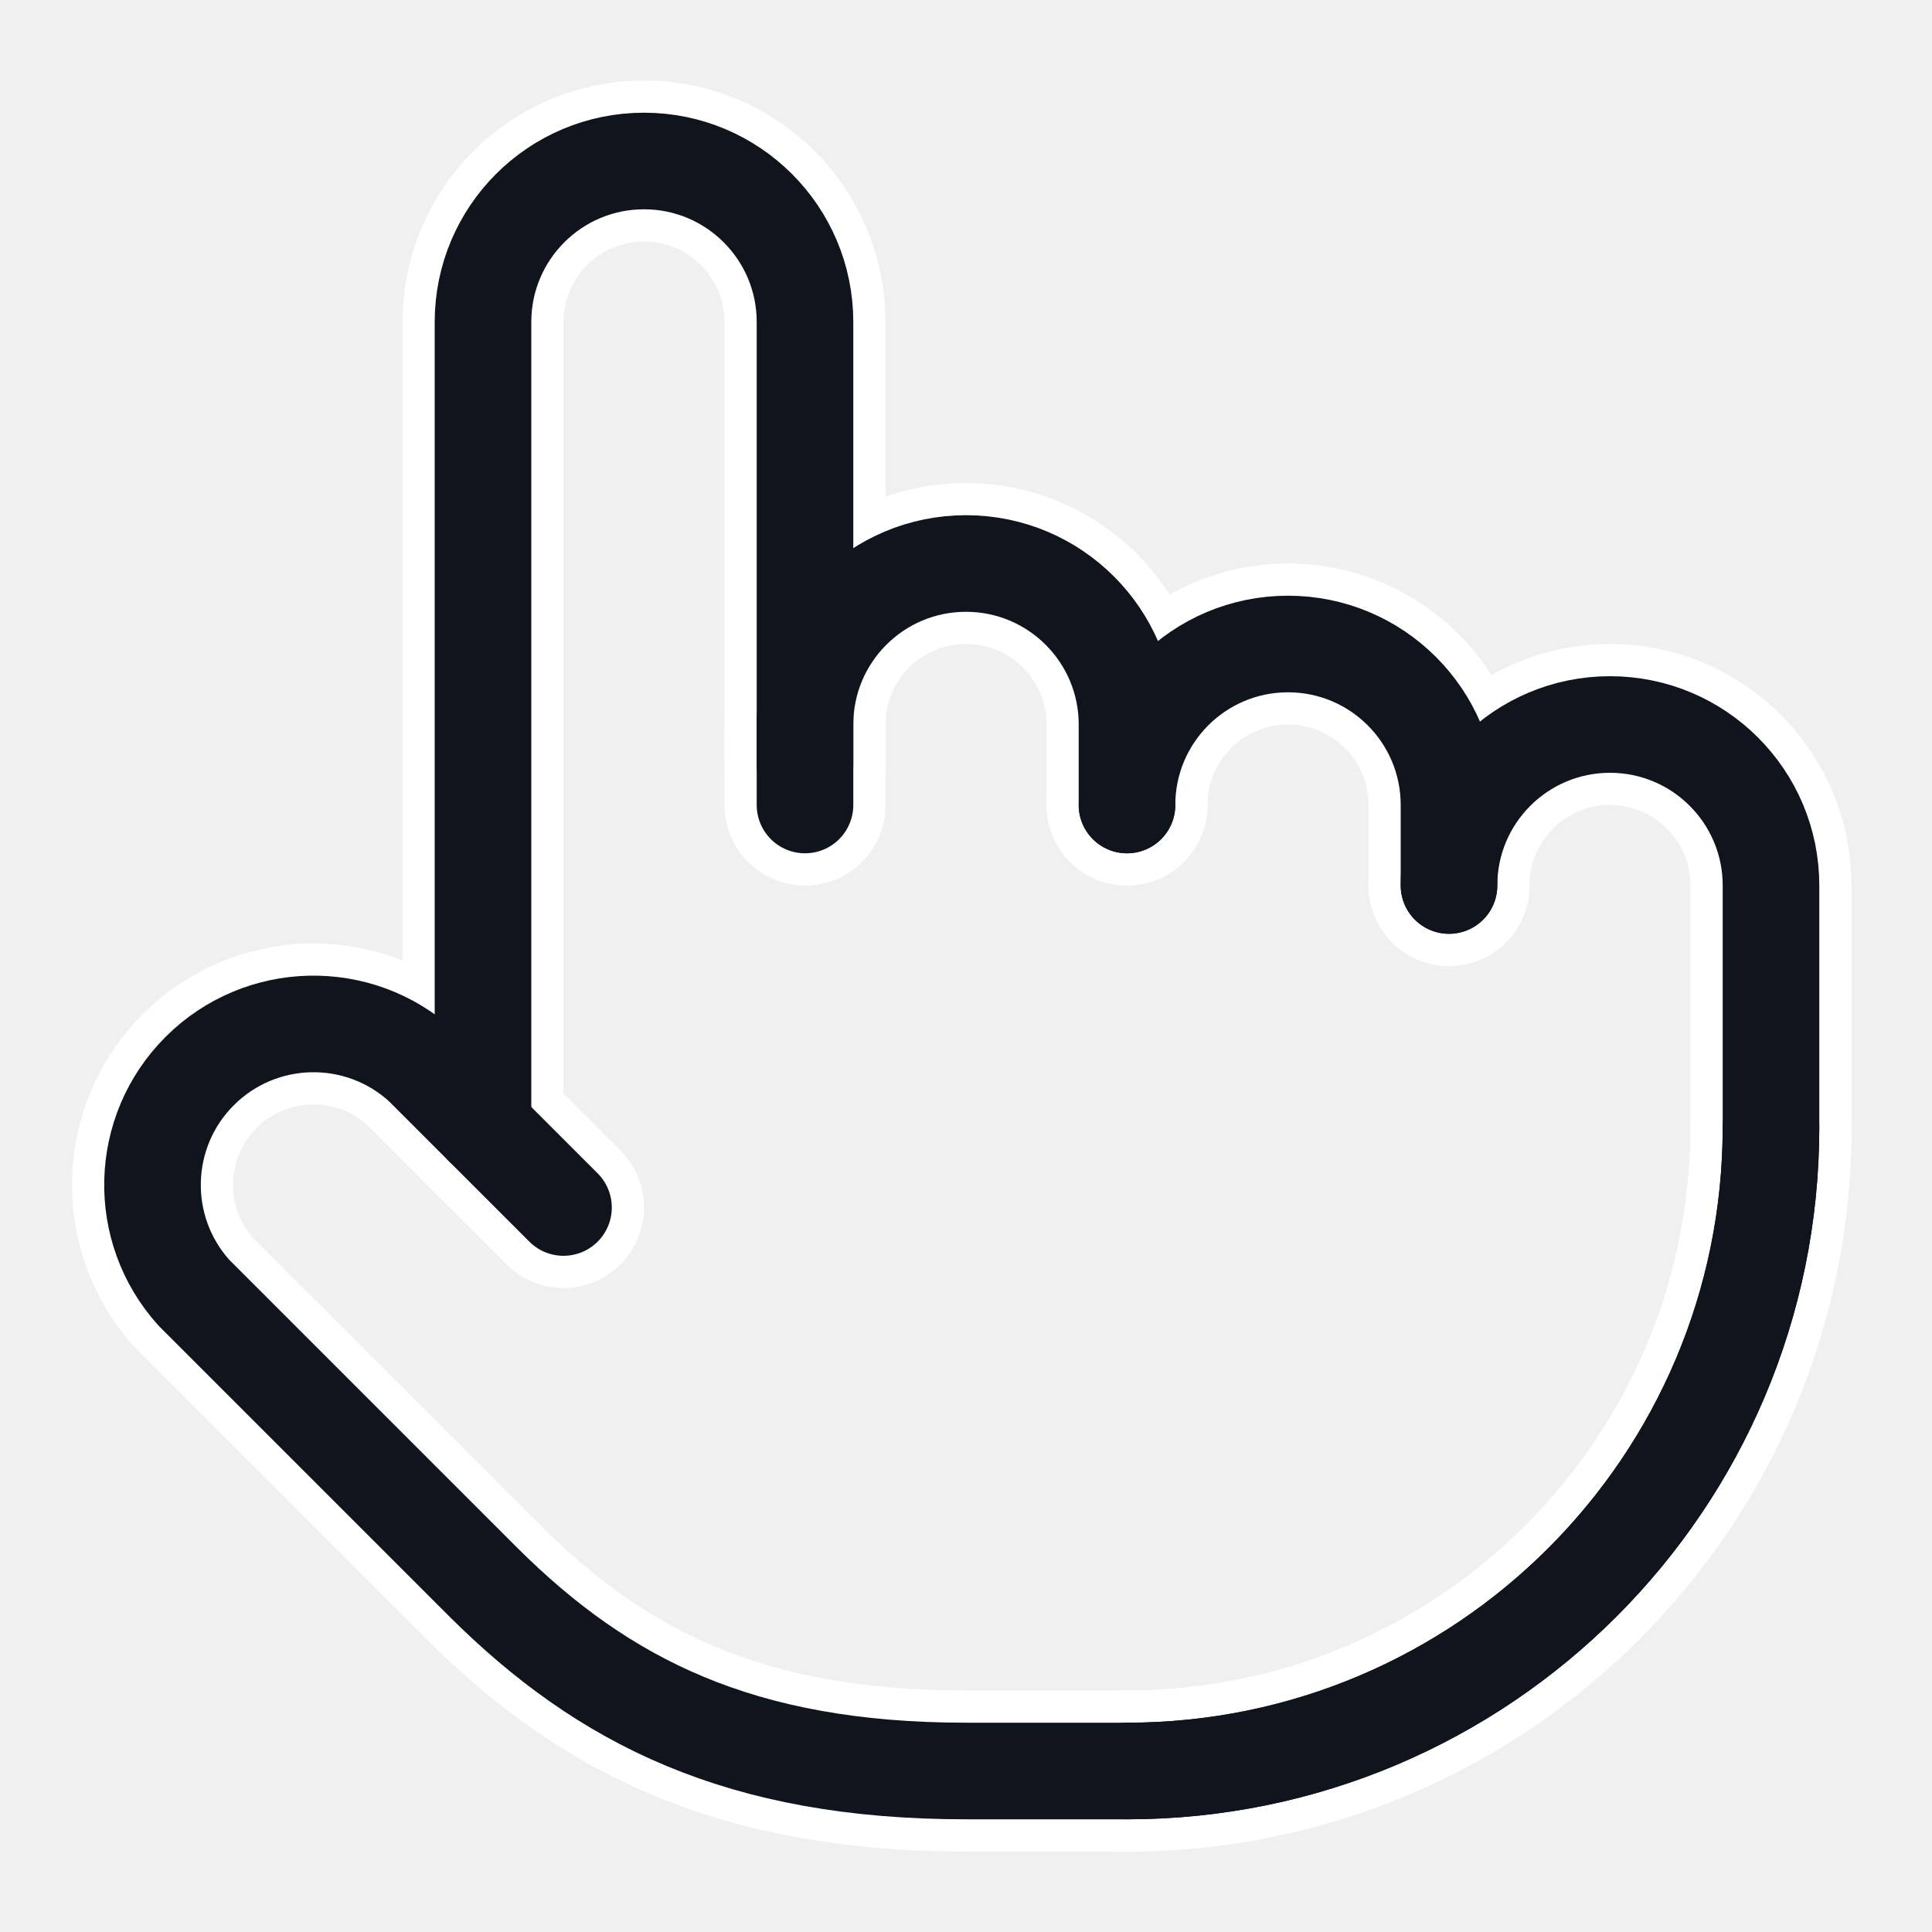
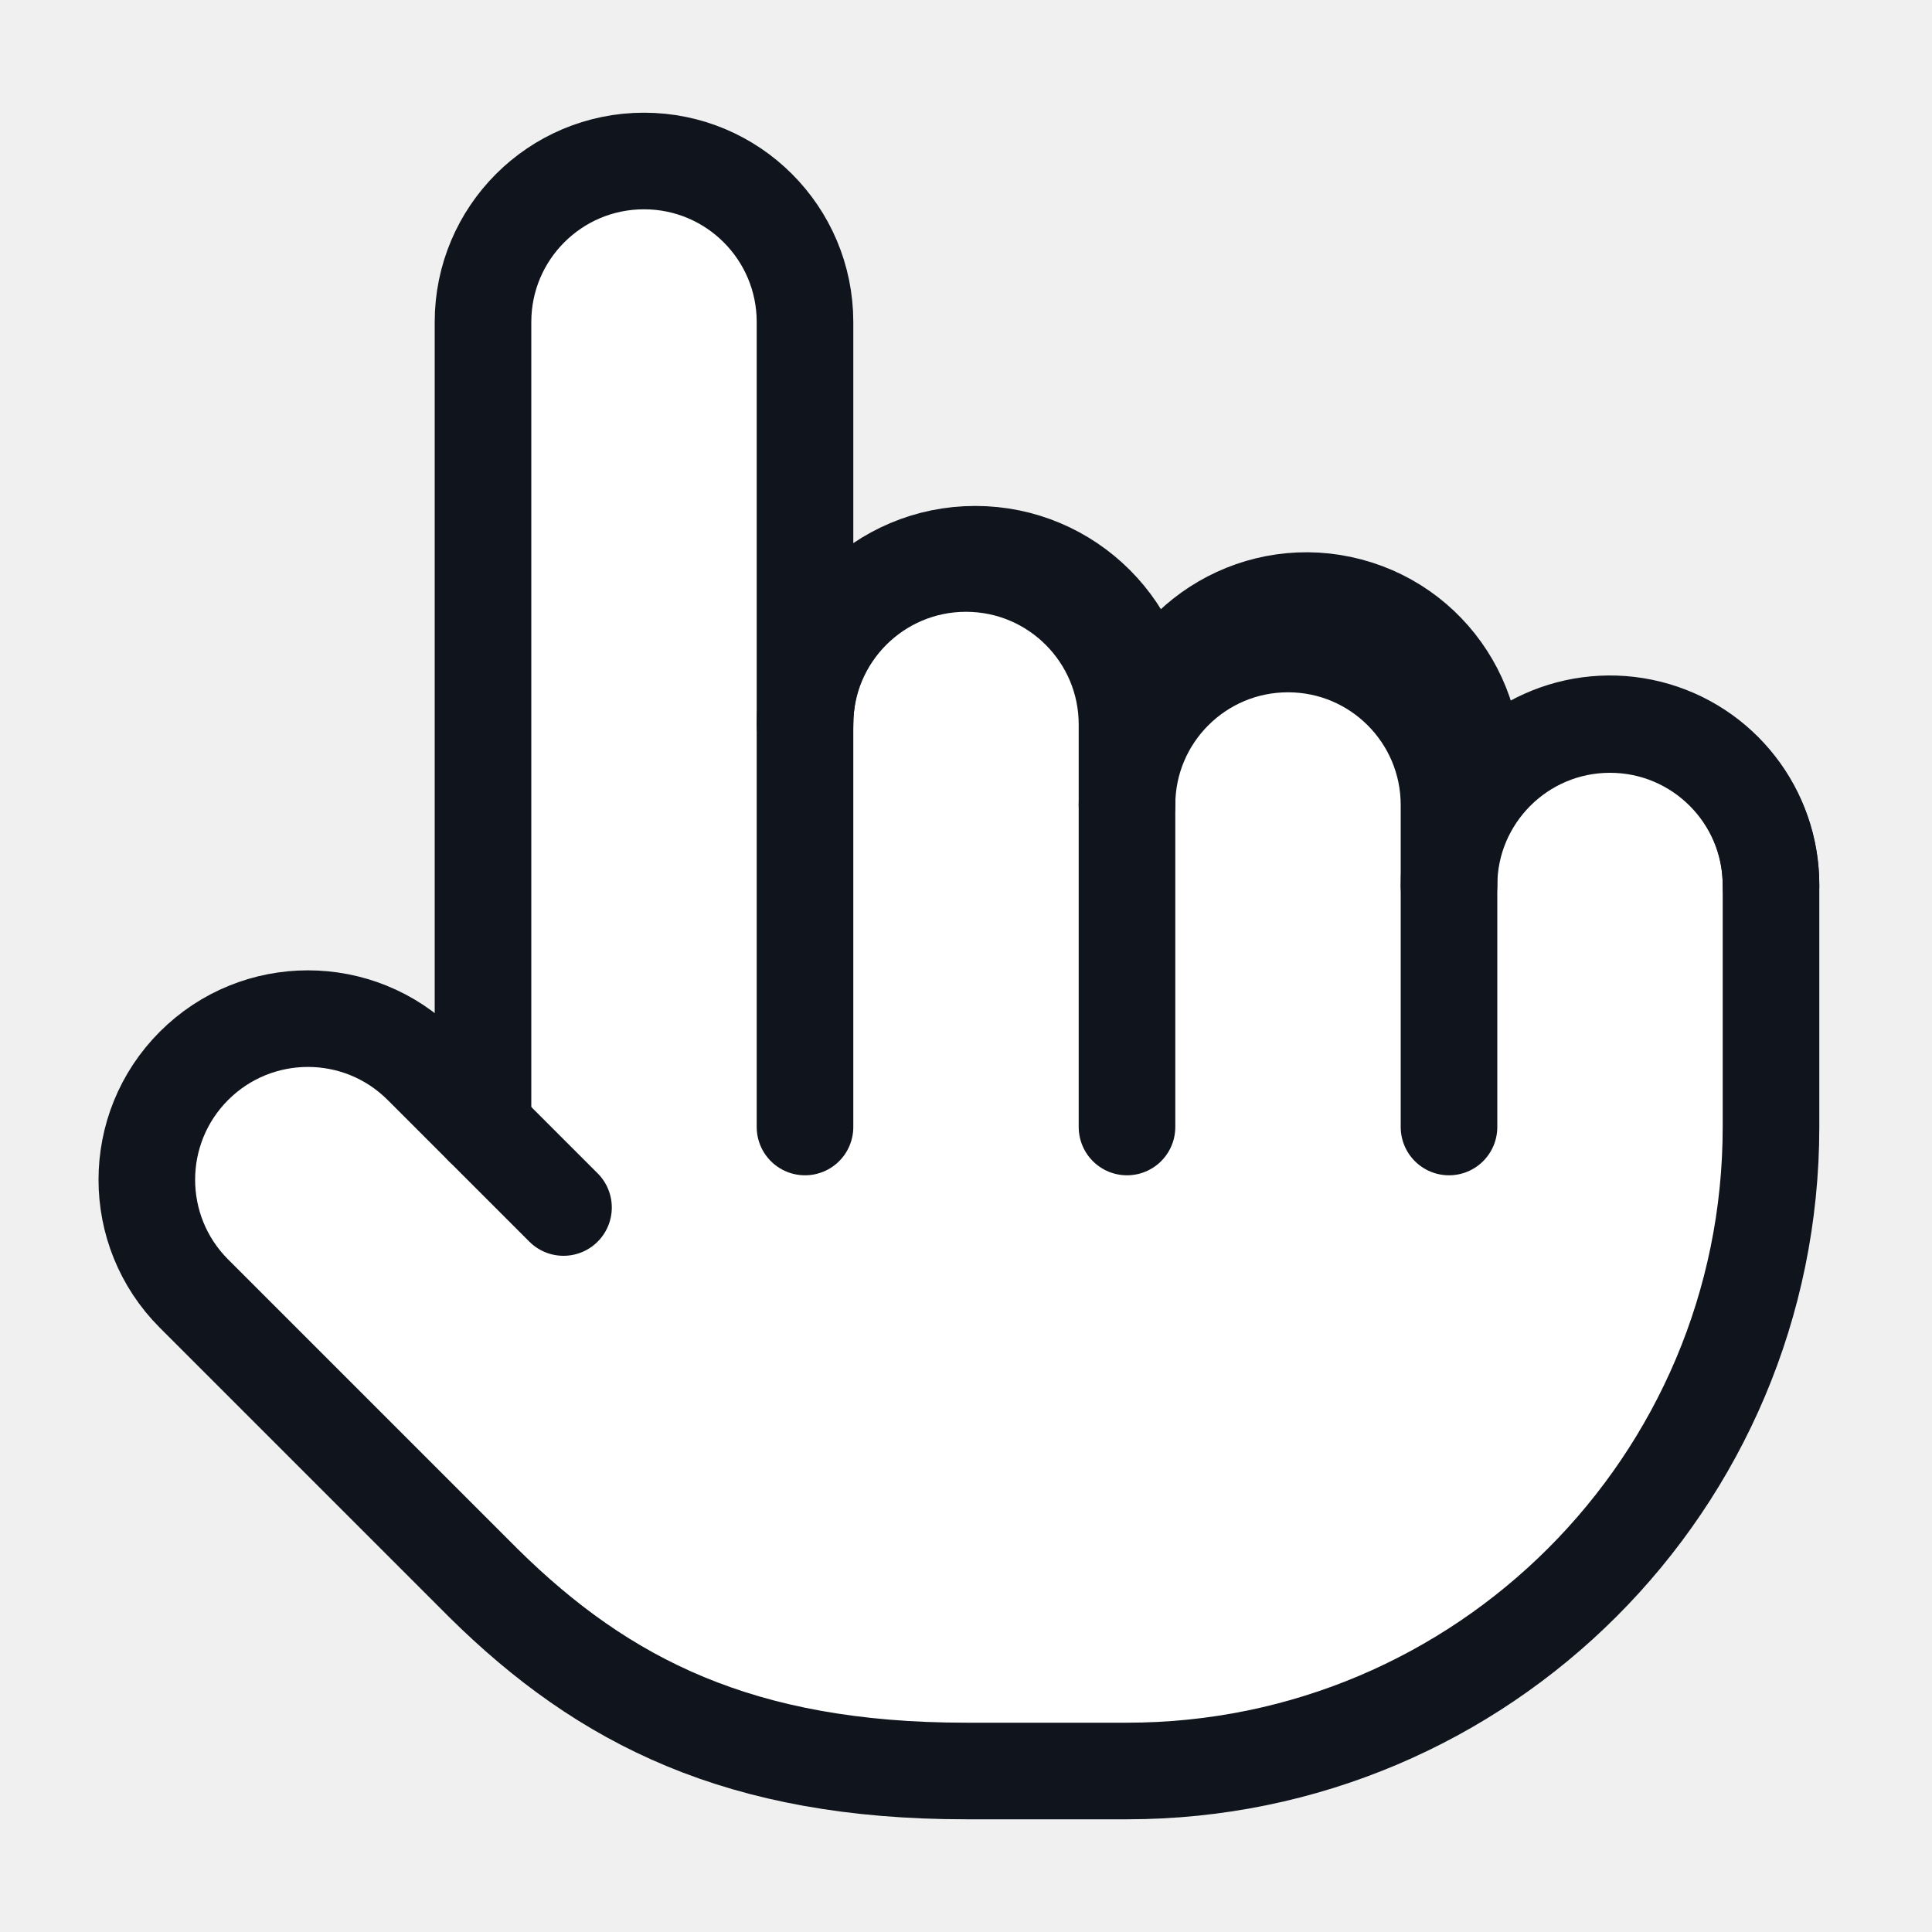
<svg xmlns="http://www.w3.org/2000/svg" width="16" height="16" viewBox="0 0 24 24" stroke-linecap="round" stroke-linejoin="round">
-   <g fill="none" stroke="#ffffff" stroke-width="2">
-     <path d="M22 14a8 8 0 0 1-8 8" />
-     <path d="M18 11v-1a2 2 0 0 0-2-2a2 2 0 0 0-2 2" />
-     <path d="M14 10V9a2 2 0 0 0-2-2a2 2 0 0 0-2 2v1" />
-     <path d="M10 9.5V4a2 2 0 0 0-2-2a2 2 0 0 0-2 2v10" />
-     <path d="M18 11a2 2 0 1 1 4 0v3a8 8 0 0 1-8 8h-2c-2.8 0-4.5-.86-5.99-2.34l-3.6-3.6a2 2 0 0 1 2.83-2.82L7 15" />
-   </g>
+   <path d="M8 2a2 2 0 0 0-2 2v10l-.76-.76a2 2 0 0 0-2.83 2.83l3.6 3.6C7.5 21.14 9.2 22 12 22h2a8 8 0 0 0 8-8v-3a2 2 0 0 0-3.77-.94A2 2 0 0 0 14.23 9 2 2 0 0 0 10 9V4a2 2 0 0 0-2-2Z" fill="#ffffff" stroke="#10151d" stroke-width="1.2" />
  <g fill="none" stroke="#10151d" stroke-width="1.2">
-     <path d="M22 14a8 8 0 0 1-8 8" />
-     <path d="M18 11v-1a2 2 0 0 0-2-2a2 2 0 0 0-2 2" />
-     <path d="M14 10V9a2 2 0 0 0-2-2a2 2 0 0 0-2 2v1" />
-     <path d="M10 9.5V4a2 2 0 0 0-2-2a2 2 0 0 0-2 2v10" />
-     <path d="M18 11a2 2 0 1 1 4 0v3a8 8 0 0 1-8 8h-2c-2.8 0-4.5-.86-5.99-2.34l-3.6-3.6a2 2 0 0 1 2.83-2.82L7 15" />
+     <path d="M10 14V9a2 2 0 0 1 4 0v5" />
+     <path d="M14 10a2 2 0 0 1 4 0v4" />
+     <path d="M18 11a2 2 0 0 1 4 0" />
+     <path d="M6 14l1 1" />
  </g>
</svg>
